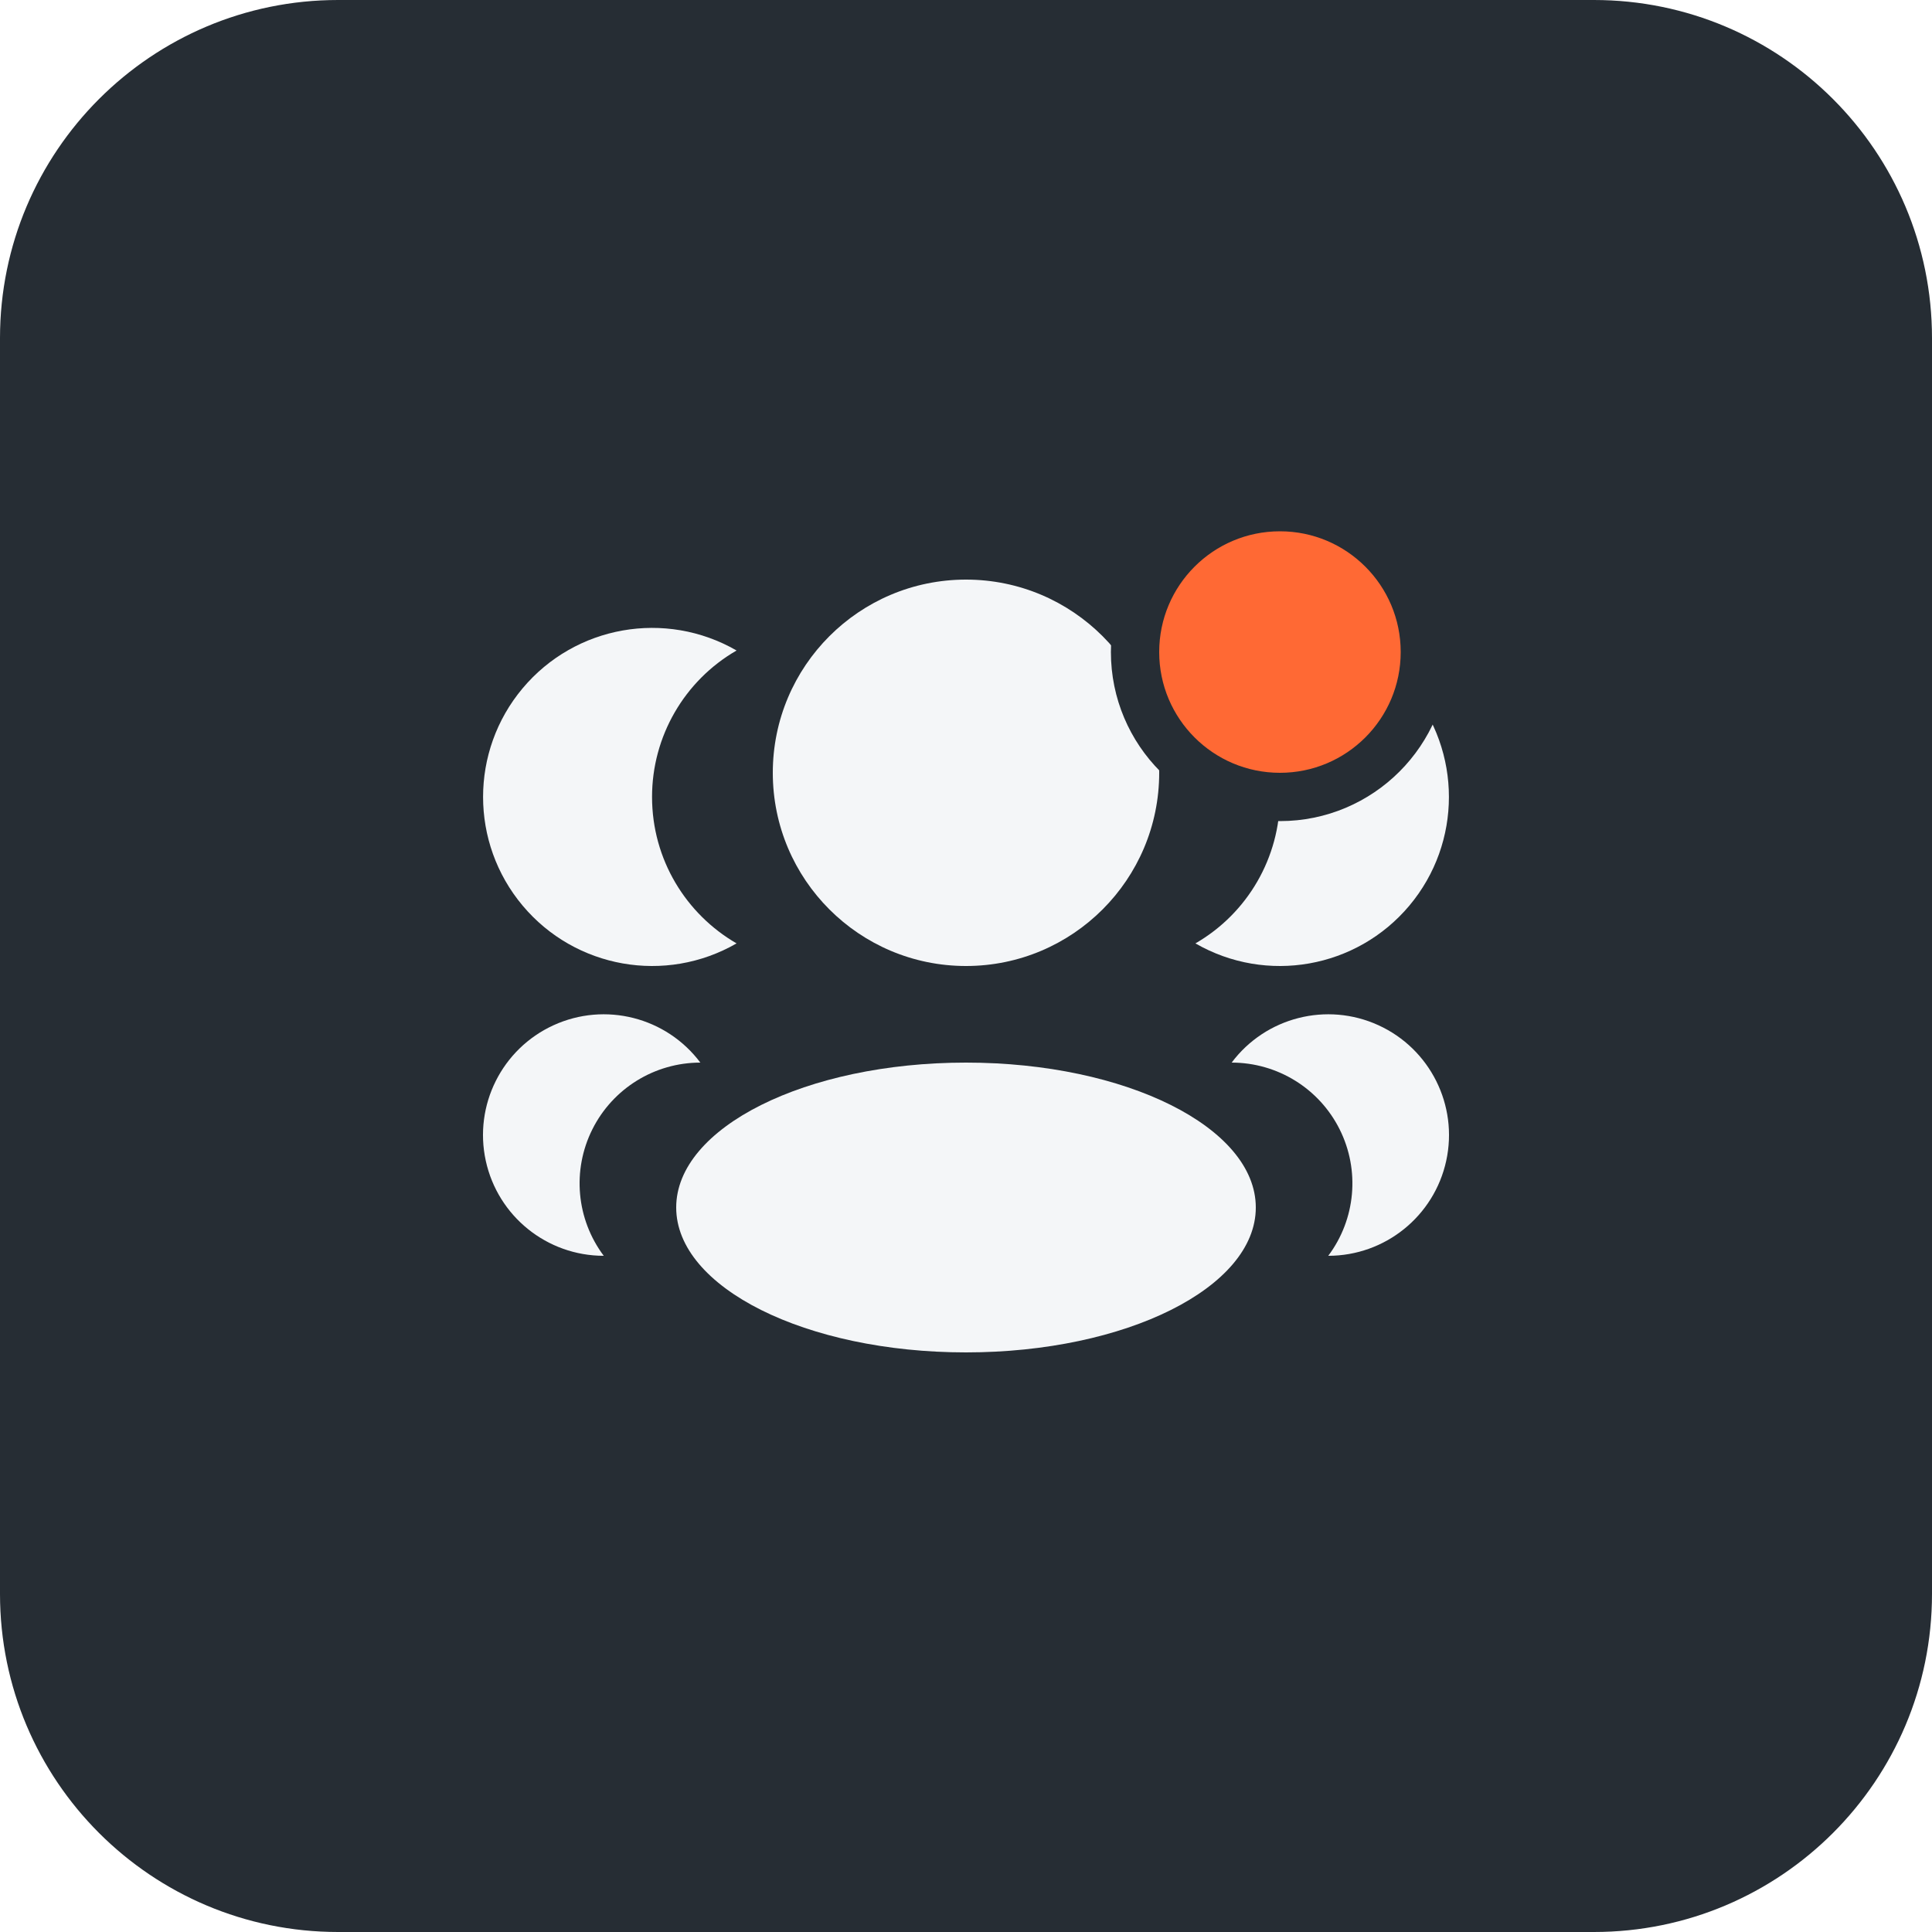
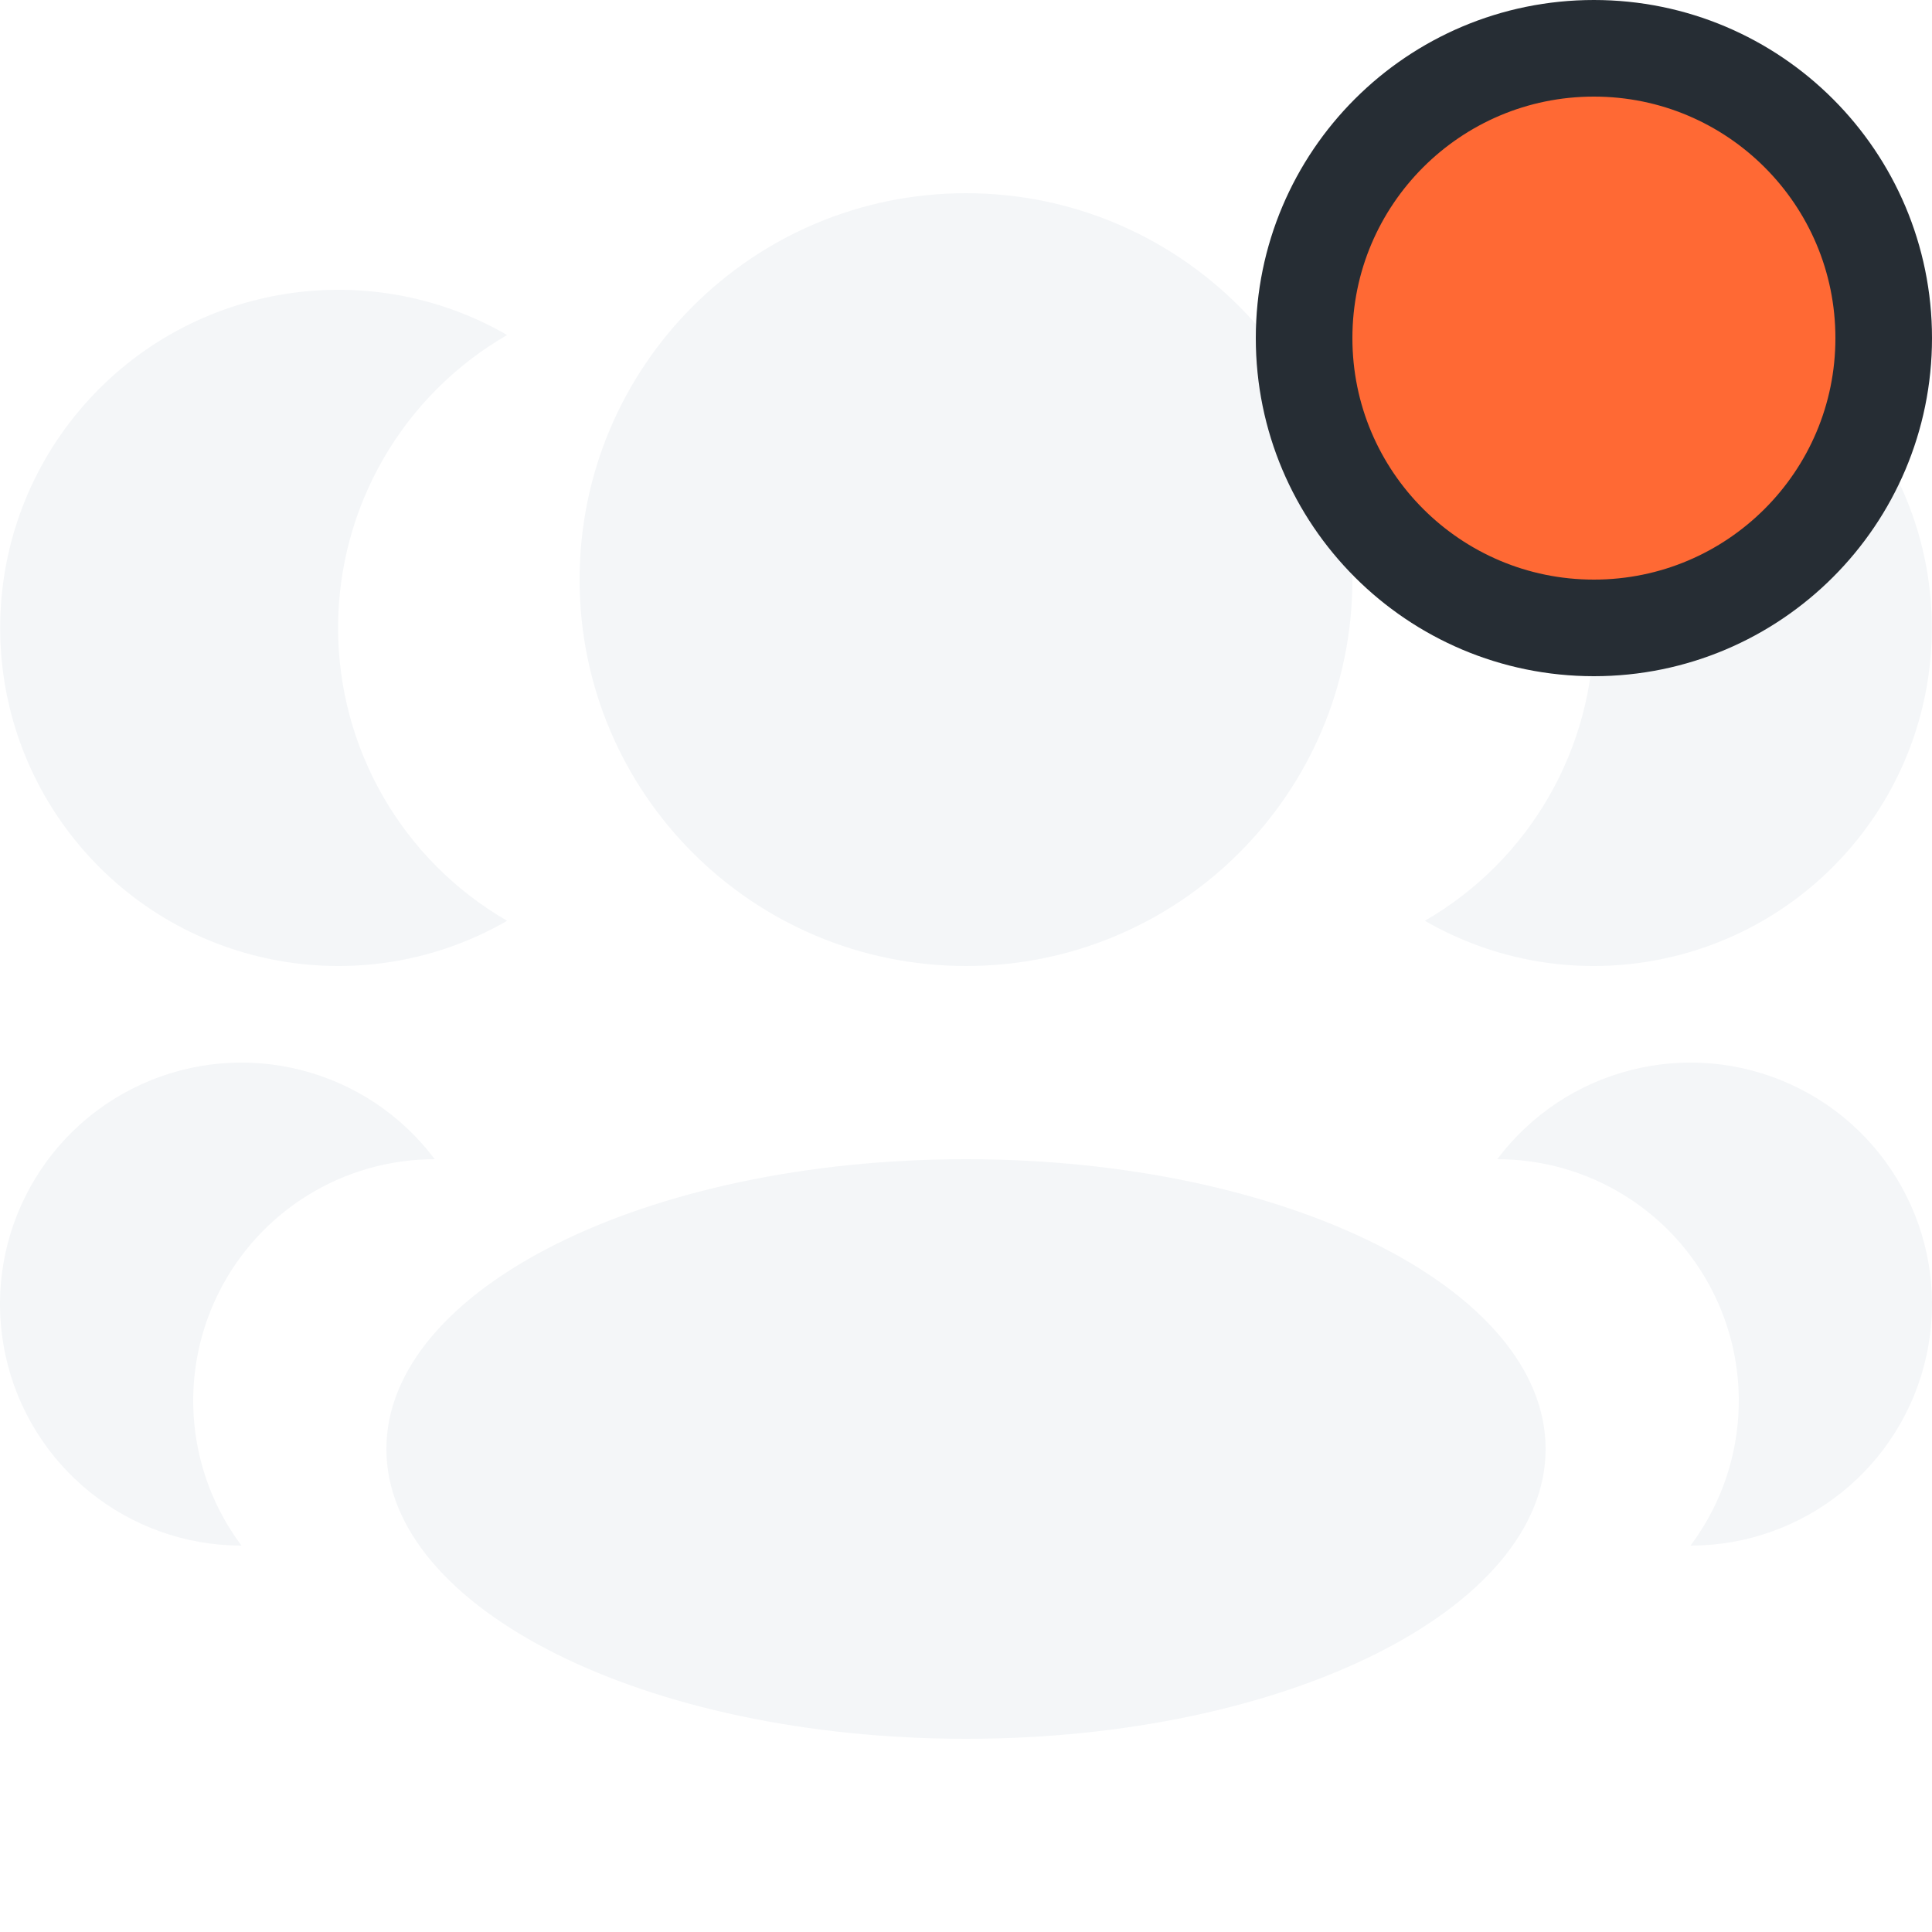
- <svg xmlns="http://www.w3.org/2000/svg" width="40" height="40" fill="none">
-   <rect width="40" height="40" rx="7" fill="#262D34" />
-   <ellipse cx="20" cy="25" rx="6" ry="3" fill="#F4F6F8" />
-   <circle cx="20" cy="16" r="4" fill="#F4F6F8" />
-   <path fill-rule="evenodd" clip-rule="evenodd" d="M15.25 13.468A3.499 3.499 0 0013.5 16.5c0 1.296.704 2.427 1.75 3.032a3.5 3.5 0 110-6.064zm9.5 0A3.499 3.499 0 0126.5 16.5a3.499 3.499 0 01-1.75 3.032 3.5 3.5 0 100-6.064zM25.5 22a2.5 2.5 0 012 4 2.5 2.5 0 10-2-4zm-11 0a2.5 2.5 0 00-2 4 2.5 2.5 0 112-4z" fill="#F4F6F8" />
-   <circle cx="26.5" cy="13.5" r="3" fill="#FF6934" stroke="#262D34" />
+ <svg xmlns="http://www.w3.org/2000/svg" width="20" height="20" fill="none">
+   <ellipse cx="10" cy="15" rx="6" ry="3" fill="#F4F6F8" />
+   <circle cx="10" cy="6" r="4" fill="#F4F6F8" />
+   <path fill-rule="evenodd" clip-rule="evenodd" d="M5.25 3.468A3.499 3.499 0 003.5 6.5a3.5 3.5 0 001.75 3.032 3.5 3.5 0 110-6.064zm9.5 0A3.499 3.499 0 0116.5 6.5a3.499 3.499 0 01-1.75 3.032 3.5 3.5 0 100-6.064zM15.5 12a2.5 2.5 0 012 4 2.5 2.5 0 10-2-4zm-11 0a2.5 2.5 0 00-2 4 2.5 2.5 0 112-4z" fill="#F4F6F8" />
+   <circle cx="16.5" cy="3.5" r="3" fill="#FF6934" stroke="#262D34" />
</svg>
